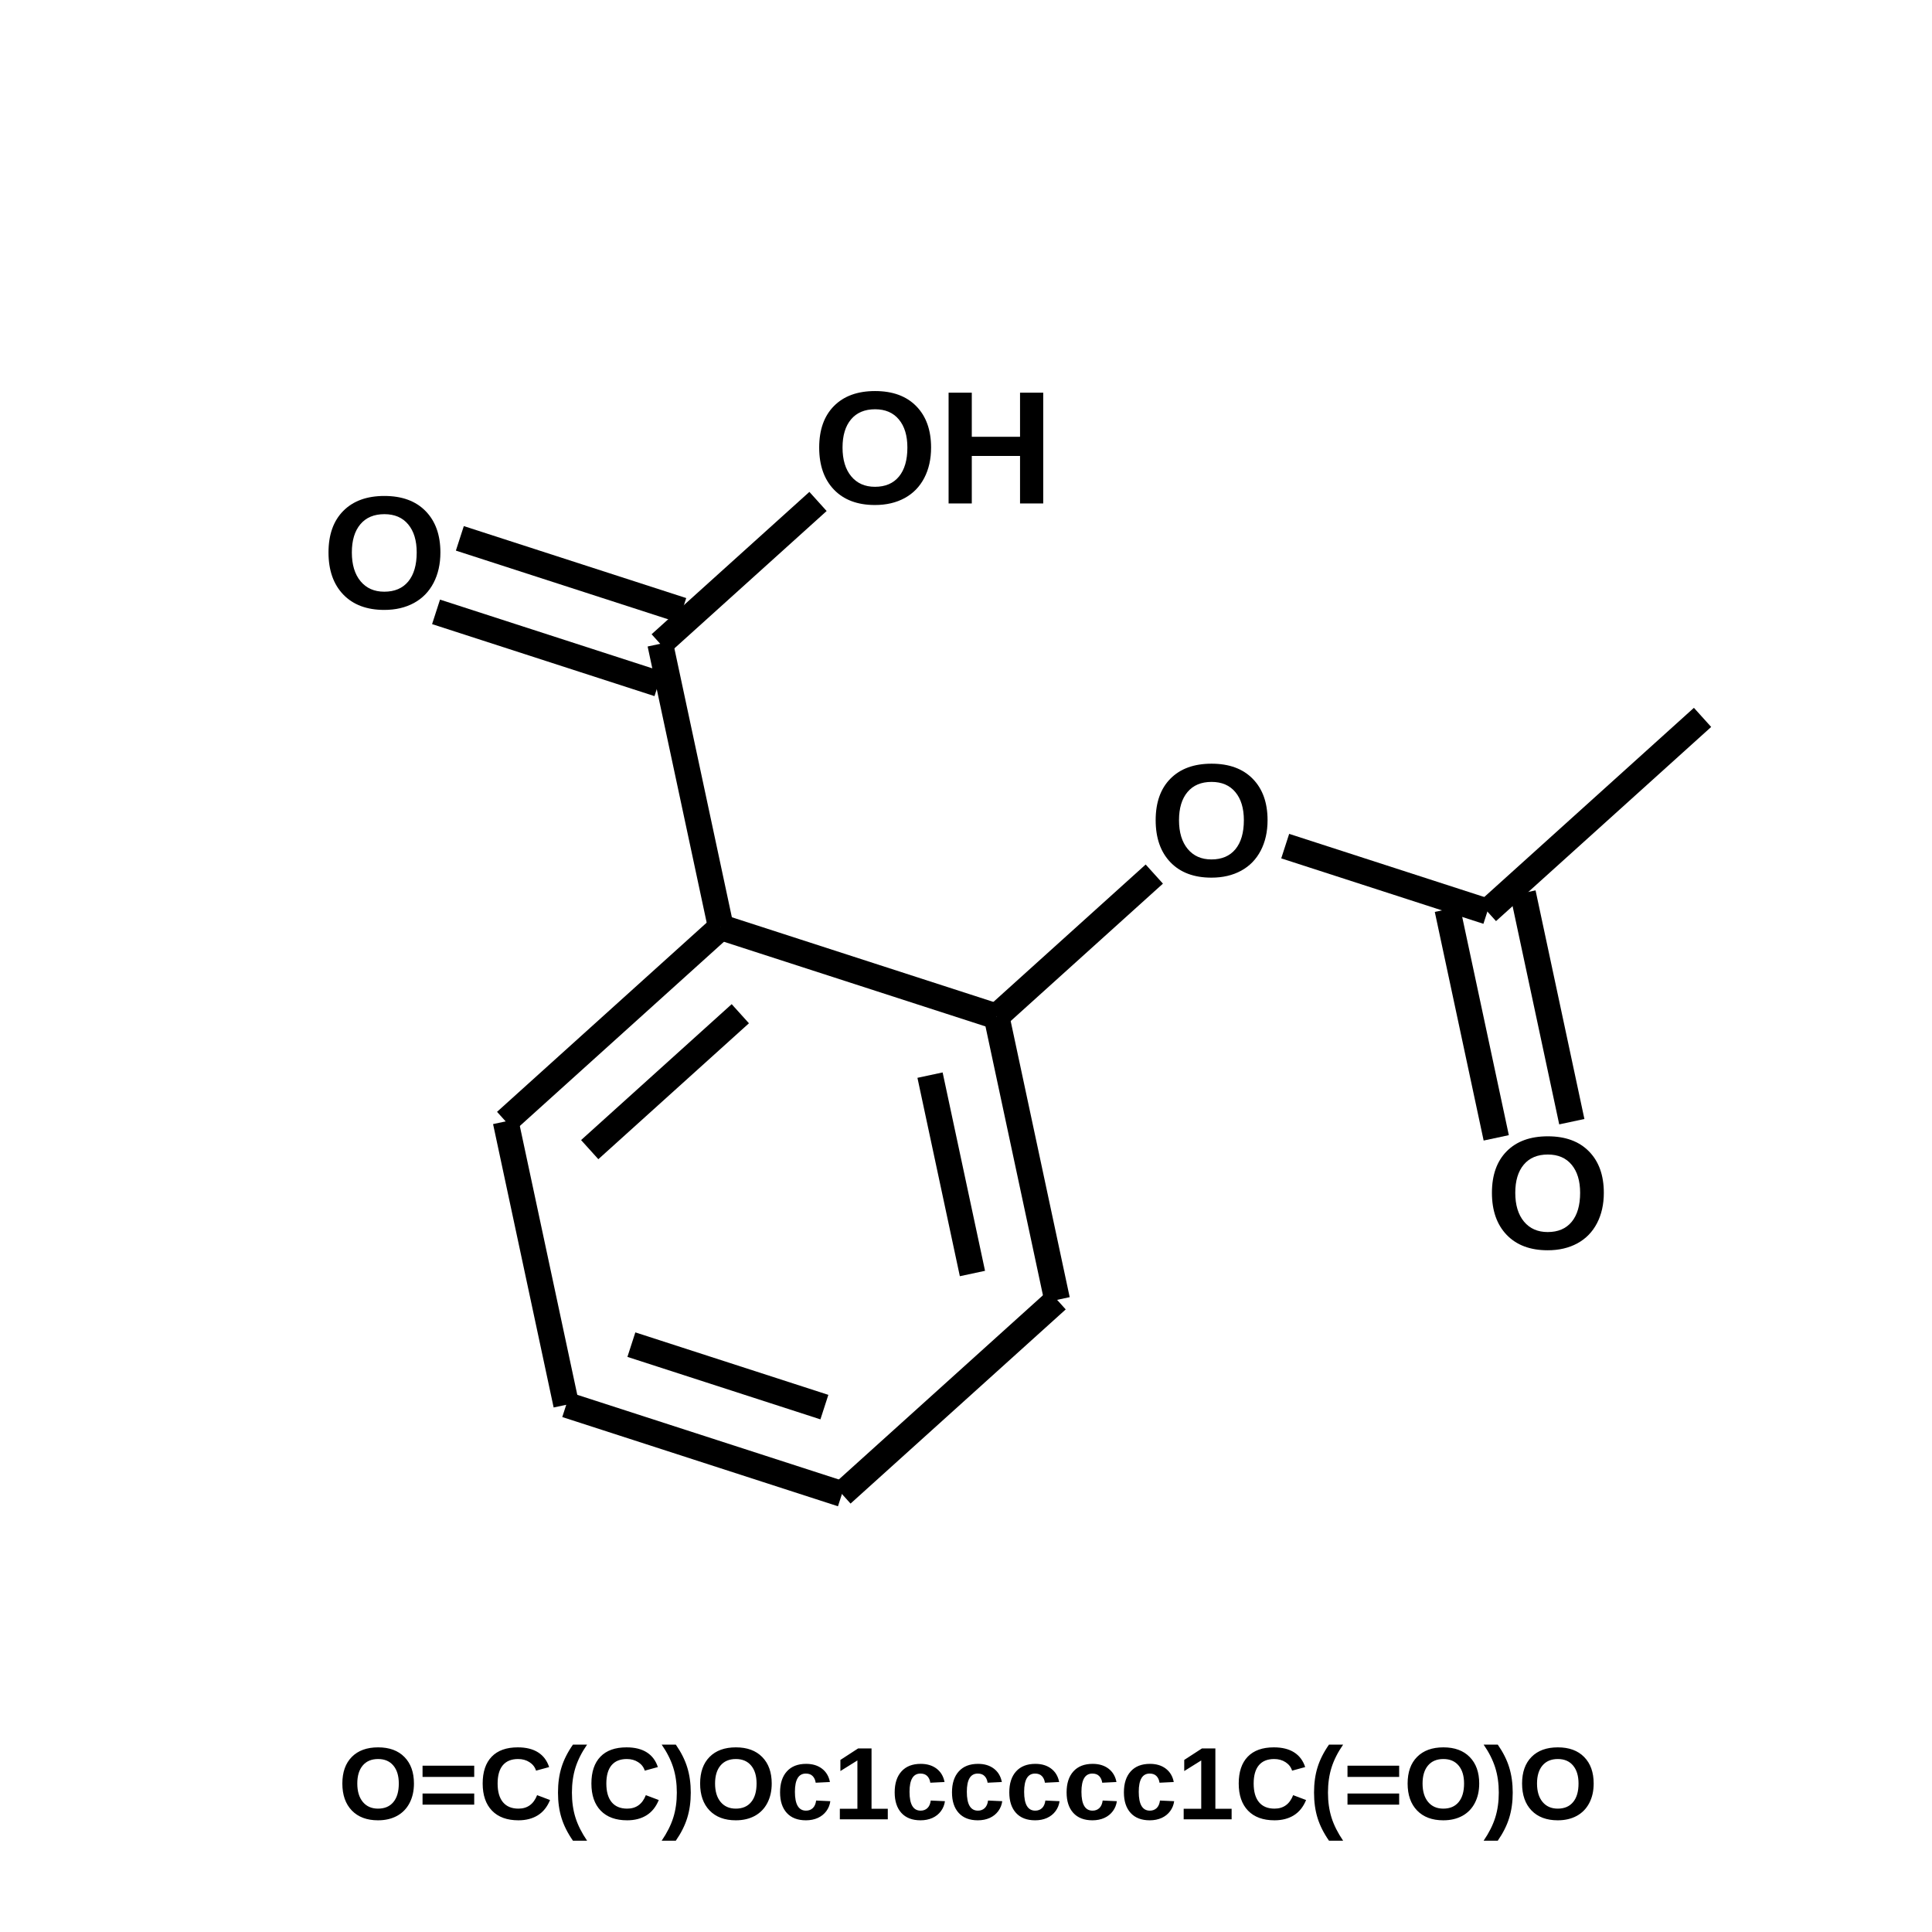
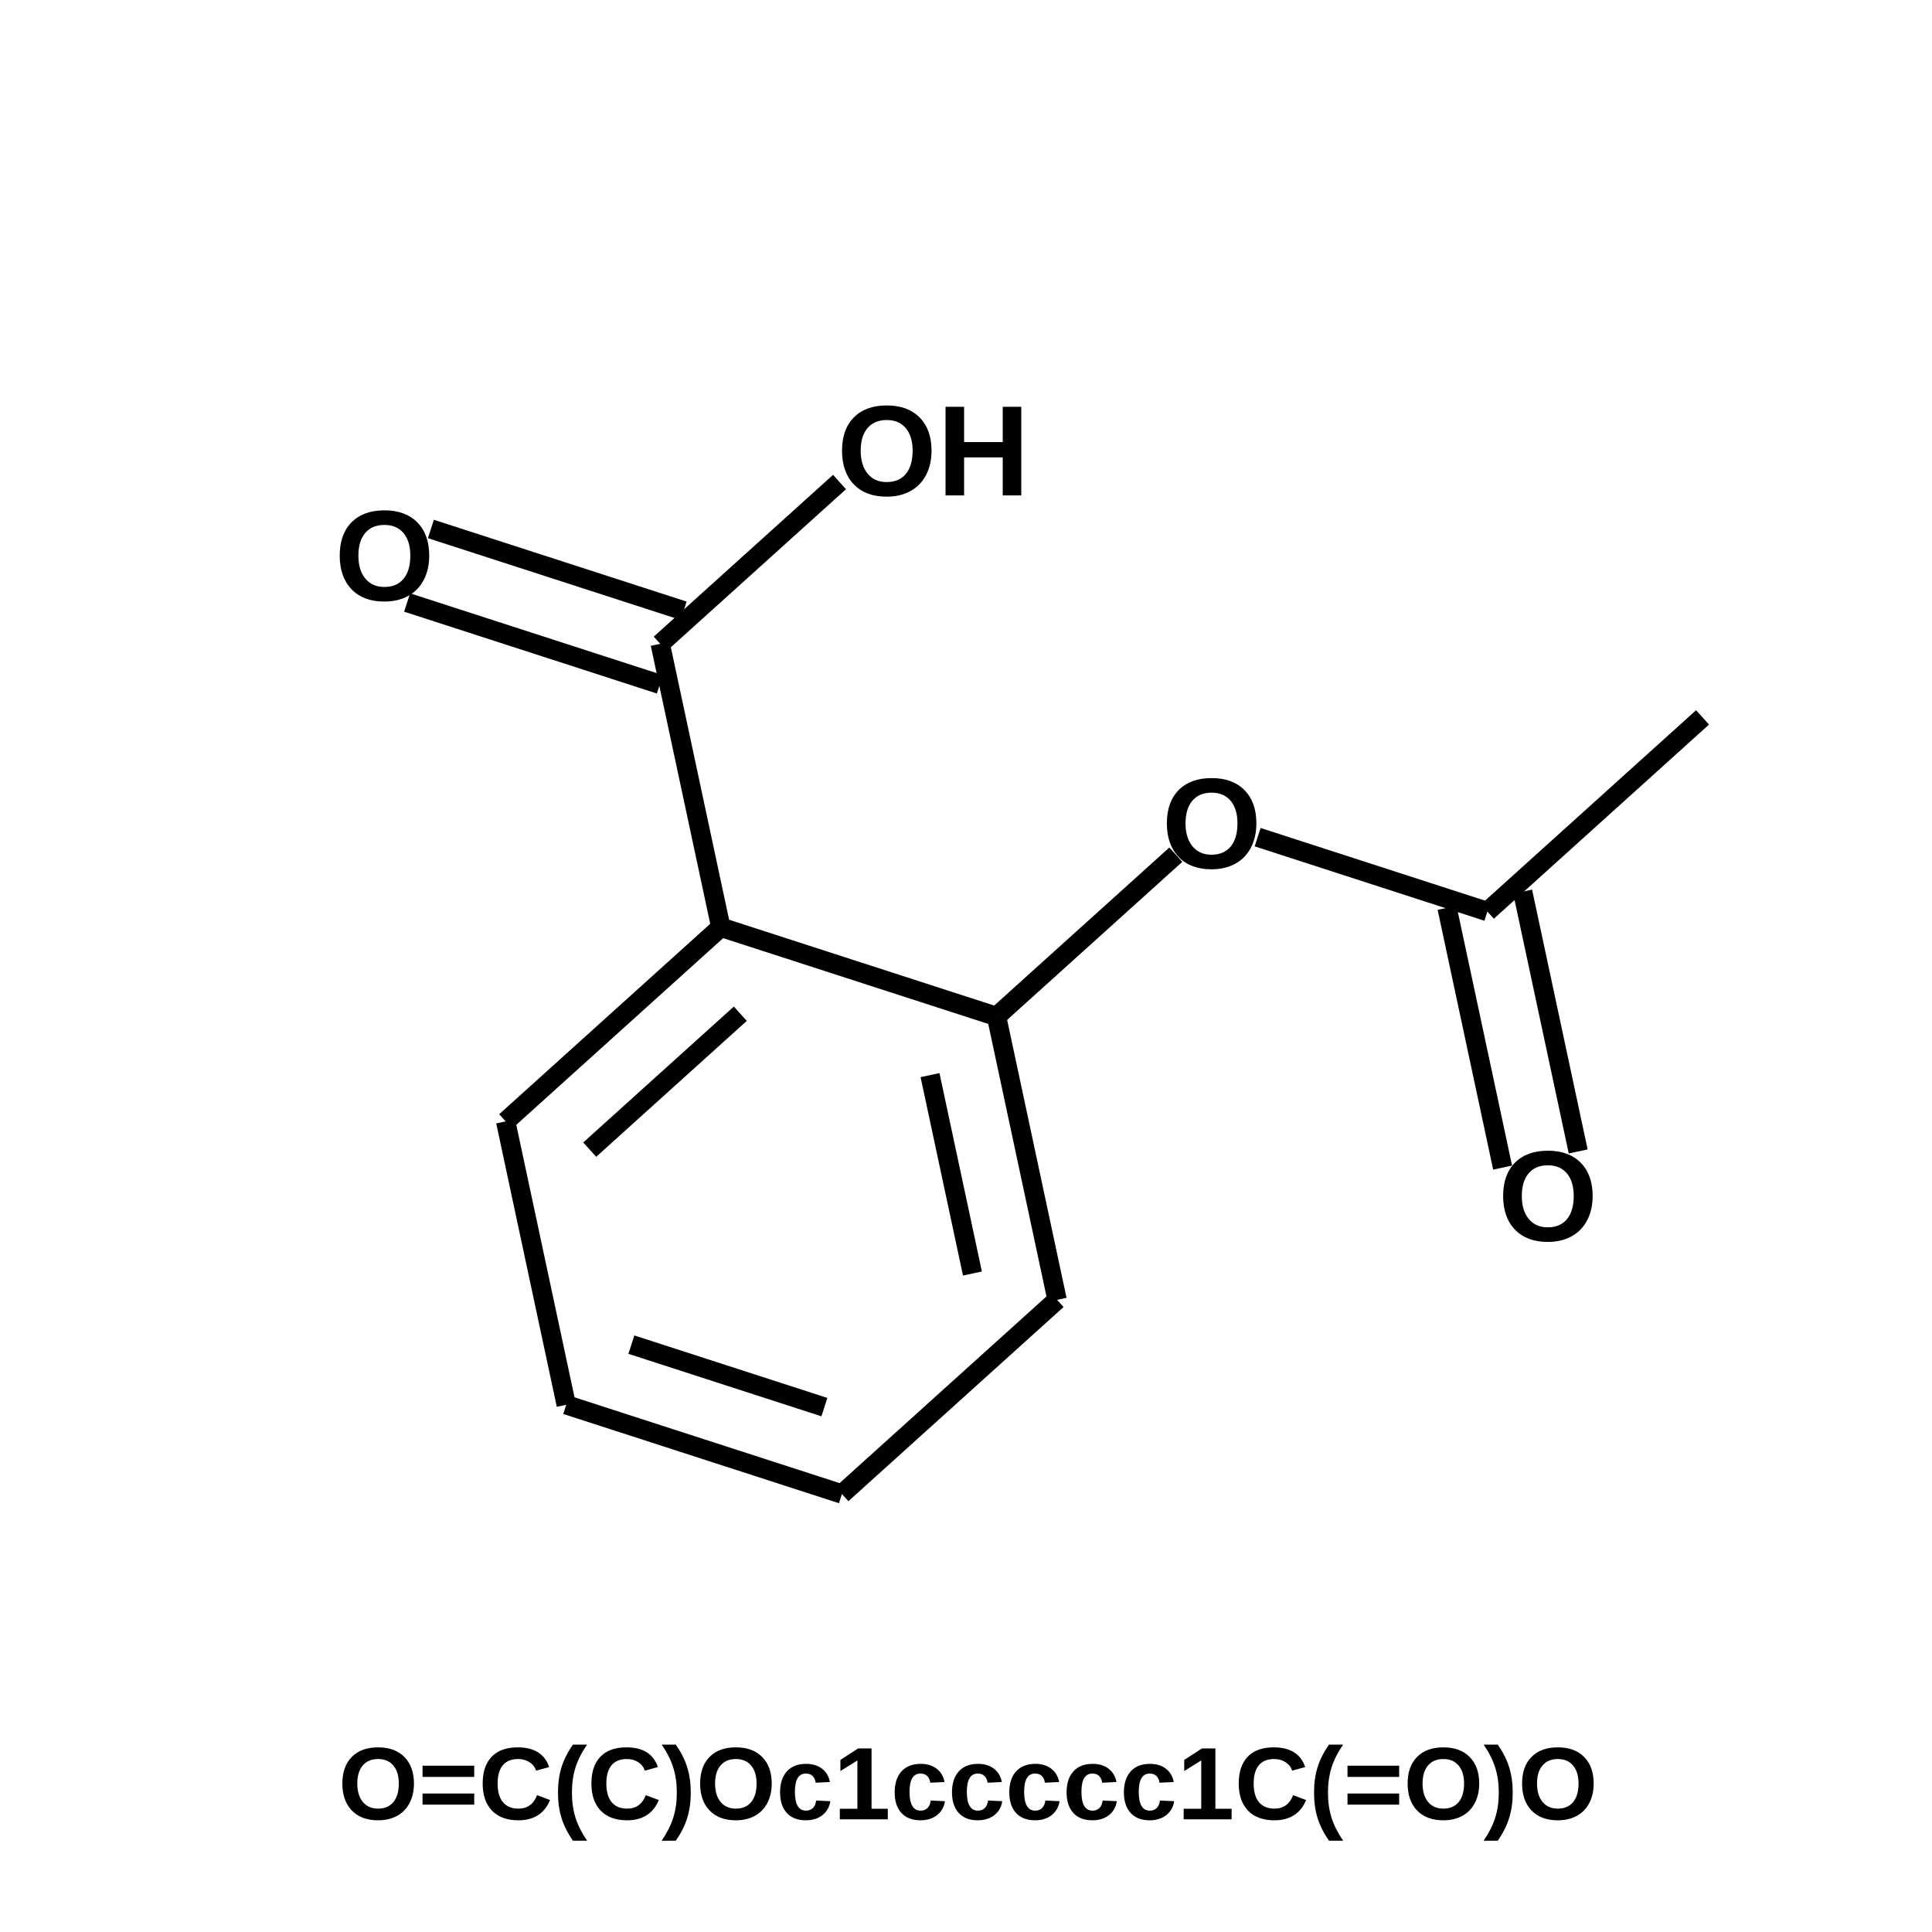
<svg xmlns="http://www.w3.org/2000/svg" class="main-svg" width="600" height="600" style="" viewBox="0 0 600 600">
  <rect x="0" y="0" width="600" height="600" style="fill: rgb(0, 0, 0); fill-opacity: 0;" />
-   <defs id="defs-91964c">
+   <defs id="defs-f22e66">
    <g class="clips">
-       <clipPath id="clip91964cxyplot" class="plotclip">
+       <clipPath id="clipf22e66xyplot" class="plotclip">
        <rect width="600" height="600" />
      </clipPath>
-       <clipPath class="axesclip" id="clip91964cx">
+       <clipPath class="axesclip" id="clipf22e66x">
        <rect x="0" y="0" width="600" height="600" />
      </clipPath>
-       <clipPath class="axesclip" id="clip91964cy">
+       <clipPath class="axesclip" id="clipf22e66y">
        <rect x="0" y="0" width="600" height="600" />
      </clipPath>
-       <clipPath class="axesclip" id="clip91964cxy">
+       <clipPath class="axesclip" id="clipf22e66xy">
        <rect x="0" y="0" width="600" height="600" />
      </clipPath>
    </g>
    <g class="gradients" />
    <g class="patterns" />
  </defs>
  <g class="bglayer">
    <rect class="bg" x="0" y="0" width="600" height="600" style="fill: rgb(0, 0, 0); fill-opacity: 0; stroke-width: 0;" />
  </g>
  <g class="layer-below">
    <g class="imagelayer" />
    <g class="shapelayer" />
  </g>
  <g class="cartesianlayer">
    <g class="subplot xy">
      <g class="layer-subplot">
        <g class="shapelayer" />
        <g class="imagelayer" />
      </g>
      <g class="minor-gridlayer">
        <g class="x" />
        <g class="y" />
      </g>
      <g class="gridlayer">
        <g class="x" />
        <g class="y" />
      </g>
      <g class="zerolinelayer" />
      <path class="xlines-below crisp" d="M0,0" style="fill: none;" />
      <path class="ylines-below crisp" d="M0,0" style="fill: none;" />
      <g class="overlines-below" />
      <g class="xaxislayer-below" />
      <g class="yaxislayer-below" />
      <g class="overaxes-below" />
-       <g class="plot" transform="" clip-path="url(#clip91964cxyplot)">
+       <g class="plot" transform="" clip-path="url(#clipf22e66xyplot)">
        <g class="scatterlayer mlayer">
-           <g class="trace scatter trace461880" style="stroke-miterlimit: 2; opacity: 1;">
-             <g class="fills" />
-             <g class="errorbars" />
-             <g class="lines">
-               <path class="js-line" d="M464.67,353.37L449.5,282.37" style="vector-effect: non-scaling-stroke; fill: none; stroke: rgb(0, 0, 0); stroke-opacity: 1; stroke-width: 8px; opacity: 1;" />
-             </g>
-             <g class="points" />
-             <g class="text" />
-           </g>
-           <g class="trace scatter trace2827cf" style="stroke-miterlimit: 2; opacity: 1;">
-             <g class="fills" />
-             <g class="errorbars" />
-             <g class="lines">
-               <path class="js-line" d="M488.14,348.35L472.97,277.35" style="vector-effect: non-scaling-stroke; fill: none; stroke: rgb(0, 0, 0); stroke-opacity: 1; stroke-width: 8px; opacity: 1;" />
-             </g>
-             <g class="points" />
-             <g class="text" />
-           </g>
-           <g class="trace scatter trace871843" style="stroke-miterlimit: 2; opacity: 1;">
-             <g class="fills" />
-             <g class="errorbars" />
-             <g class="lines">
-               <path class="js-line" d="M461.92,283.09L528.74,222.79" style="vector-effect: non-scaling-stroke; fill: none; stroke: rgb(0, 0, 0); stroke-opacity: 1; stroke-width: 8px; opacity: 1;" />
-             </g>
-             <g class="points" />
-             <g class="text" />
-           </g>
-           <g class="trace scatter trace8ea53e" style="stroke-miterlimit: 2; opacity: 1;">
-             <g class="fills" />
-             <g class="errorbars" />
-             <g class="lines">
-               <path class="js-line" d="M461.92,283.09L399.13,262.77" style="vector-effect: non-scaling-stroke; fill: none; stroke: rgb(0, 0, 0); stroke-opacity: 1; stroke-width: 8px; opacity: 1;" />
-             </g>
-             <g class="points" />
-             <g class="text" />
-           </g>
-           <g class="trace scatter trace9d3861" style="stroke-miterlimit: 2; opacity: 1;">
-             <g class="fills" />
-             <g class="errorbars" />
-             <g class="lines">
-               <path class="js-line" d="M358.48,271.45L309.48,315.67" style="vector-effect: non-scaling-stroke; fill: none; stroke: rgb(0, 0, 0); stroke-opacity: 1; stroke-width: 8px; opacity: 1;" />
-             </g>
-             <g class="points" />
-             <g class="text" />
-           </g>
-           <g class="trace scatter trace7b71f1" style="stroke-miterlimit: 2; opacity: 1;">
-             <g class="fills" />
-             <g class="errorbars" />
-             <g class="lines">
-               <path class="js-line" d="M309.48,315.67L328.29,403.68" style="vector-effect: non-scaling-stroke; fill: none; stroke: rgb(0, 0, 0); stroke-opacity: 1; stroke-width: 8px; opacity: 1;" />
-             </g>
-             <g class="points" />
-             <g class="text" />
-           </g>
-           <g class="trace scatter trace4b0e43" style="stroke-miterlimit: 2; opacity: 1;">
-             <g class="fills" />
-             <g class="errorbars" />
-             <g class="lines">
-               <path class="js-line" d="M288.83,333.89L302,395.5" style="vector-effect: non-scaling-stroke; fill: none; stroke: rgb(0, 0, 0); stroke-opacity: 1; stroke-width: 8px; opacity: 1;" />
-             </g>
-             <g class="points" />
-             <g class="text" />
-           </g>
-           <g class="trace scatter trace35261f" style="stroke-miterlimit: 2; opacity: 1;">
-             <g class="fills" />
-             <g class="errorbars" />
-             <g class="lines">
-               <path class="js-line" d="M328.29,403.68L261.47,463.98" style="vector-effect: non-scaling-stroke; fill: none; stroke: rgb(0, 0, 0); stroke-opacity: 1; stroke-width: 8px; opacity: 1;" />
-             </g>
-             <g class="points" />
-             <g class="text" />
-           </g>
-           <g class="trace scatter trace860671" style="stroke-miterlimit: 2; opacity: 1;">
-             <g class="fills" />
-             <g class="errorbars" />
-             <g class="lines">
-               <path class="js-line" d="M261.47,463.98L175.85,436.27" style="vector-effect: non-scaling-stroke; fill: none; stroke: rgb(0, 0, 0); stroke-opacity: 1; stroke-width: 8px; opacity: 1;" />
-             </g>
-             <g class="points" />
-             <g class="text" />
-           </g>
-           <g class="trace scatter trace2d2944" style="stroke-miterlimit: 2; opacity: 1;">
-             <g class="fills" />
-             <g class="errorbars" />
-             <g class="lines">
-               <path class="js-line" d="M256.02,436.99L196.08,417.59" style="vector-effect: non-scaling-stroke; fill: none; stroke: rgb(0, 0, 0); stroke-opacity: 1; stroke-width: 8px; opacity: 1;" />
-             </g>
-             <g class="points" />
-             <g class="text" />
-           </g>
-           <g class="trace scatter tracef4e05d" style="stroke-miterlimit: 2; opacity: 1;">
-             <g class="fills" />
-             <g class="errorbars" />
-             <g class="lines">
-               <path class="js-line" d="M175.85,436.27L157.04,348.26" style="vector-effect: non-scaling-stroke; fill: none; stroke: rgb(0, 0, 0); stroke-opacity: 1; stroke-width: 8px; opacity: 1;" />
-             </g>
-             <g class="points" />
-             <g class="text" />
-           </g>
-           <g class="trace scatter trace77e4ff" style="stroke-miterlimit: 2; opacity: 1;">
-             <g class="fills" />
-             <g class="errorbars" />
-             <g class="lines">
-               <path class="js-line" d="M157.04,348.26L223.86,287.96" style="vector-effect: non-scaling-stroke; fill: none; stroke: rgb(0, 0, 0); stroke-opacity: 1; stroke-width: 8px; opacity: 1;" />
-             </g>
-             <g class="points" />
-             <g class="text" />
-           </g>
-           <g class="trace scatter trace5df491" style="stroke-miterlimit: 2; opacity: 1;">
-             <g class="fills" />
-             <g class="errorbars" />
-             <g class="lines">
-               <path class="js-line" d="M183.14,357.03L229.91,314.82" style="vector-effect: non-scaling-stroke; fill: none; stroke: rgb(0, 0, 0); stroke-opacity: 1; stroke-width: 8px; opacity: 1;" />
-             </g>
-             <g class="points" />
-             <g class="text" />
-           </g>
-           <g class="trace scatter trace894cba" style="stroke-miterlimit: 2; opacity: 1;">
-             <g class="fills" />
-             <g class="errorbars" />
-             <g class="lines">
-               <path class="js-line" d="M223.86,287.96L205.04,199.94" style="vector-effect: non-scaling-stroke; fill: none; stroke: rgb(0, 0, 0); stroke-opacity: 1; stroke-width: 8px; opacity: 1;" />
-             </g>
-             <g class="points" />
-             <g class="text" />
-           </g>
-           <g class="trace scatter trace600310" style="stroke-miterlimit: 2; opacity: 1;">
-             <g class="fills" />
-             <g class="errorbars" />
-             <g class="lines">
-               <path class="js-line" d="M204.49,212.38L135.42,190.02" style="vector-effect: non-scaling-stroke; fill: none; stroke: rgb(0, 0, 0); stroke-opacity: 1; stroke-width: 8px; opacity: 1;" />
-             </g>
-             <g class="points" />
-             <g class="text" />
-           </g>
-           <g class="trace scatter tracea457c2" style="stroke-miterlimit: 2; opacity: 1;">
-             <g class="fills" />
-             <g class="errorbars" />
-             <g class="lines">
-               <path class="js-line" d="M211.88,189.54L142.81,167.19" style="vector-effect: non-scaling-stroke; fill: none; stroke: rgb(0, 0, 0); stroke-opacity: 1; stroke-width: 8px; opacity: 1;" />
-             </g>
-             <g class="points" />
-             <g class="text" />
-           </g>
-           <g class="trace scatter tracea067c5" style="stroke-miterlimit: 2; opacity: 1;">
-             <g class="fills" />
-             <g class="errorbars" />
-             <g class="lines">
-               <path class="js-line" d="M205.04,199.94L254.04,155.73" style="vector-effect: non-scaling-stroke; fill: none; stroke: rgb(0, 0, 0); stroke-opacity: 1; stroke-width: 8px; opacity: 1;" />
-             </g>
-             <g class="points" />
-             <g class="text" />
-           </g>
-           <g class="trace scatter trace6d8afd" style="stroke-miterlimit: 2; opacity: 1;">
-             <g class="fills" />
-             <g class="errorbars" />
-             <g class="lines">
-               <path class="js-line" d="M223.86,287.96L309.48,315.67" style="vector-effect: non-scaling-stroke; fill: none; stroke: rgb(0, 0, 0); stroke-opacity: 1; stroke-width: 8px; opacity: 1;" />
-             </g>
-             <g class="points" />
-             <g class="text" />
-           </g>
-           <g class="trace scatter tracede1ce4" style="stroke-miterlimit: 2; opacity: 1;">
+           <g class="trace scatter trace96e25f" style="stroke-miterlimit: 2; opacity: 1;">
+             <g class="fills" />
+             <g class="errorbars" />
+             <g class="lines">
+               <path class="js-line" d="M466.65,362.61L449.4,281.93" style="vector-effect: non-scaling-stroke; fill: none; stroke: rgb(0, 0, 0); stroke-opacity: 1; stroke-width: 6px; opacity: 1;" />
+             </g>
+             <g class="points" />
+             <g class="text" />
+           </g>
+           <g class="trace scatter trace261c22" style="stroke-miterlimit: 2; opacity: 1;">
+             <g class="fills" />
+             <g class="errorbars" />
+             <g class="lines">
+               <path class="js-line" d="M490.12,357.59L472.87,276.91" style="vector-effect: non-scaling-stroke; fill: none; stroke: rgb(0, 0, 0); stroke-opacity: 1; stroke-width: 6px; opacity: 1;" />
+             </g>
+             <g class="points" />
+             <g class="text" />
+           </g>
+           <g class="trace scatter traceae5d7a" style="stroke-miterlimit: 2; opacity: 1;">
+             <g class="fills" />
+             <g class="errorbars" />
+             <g class="lines">
+               <path class="js-line" d="M461.92,283.09L528.74,222.79" style="vector-effect: non-scaling-stroke; fill: none; stroke: rgb(0, 0, 0); stroke-opacity: 1; stroke-width: 6px; opacity: 1;" />
+             </g>
+             <g class="points" />
+             <g class="text" />
+           </g>
+           <g class="trace scatter trace6f33f2" style="stroke-miterlimit: 2; opacity: 1;">
+             <g class="fills" />
+             <g class="errorbars" />
+             <g class="lines">
+               <path class="js-line" d="M461.92,283.09L390.57,259.99" style="vector-effect: non-scaling-stroke; fill: none; stroke: rgb(0, 0, 0); stroke-opacity: 1; stroke-width: 6px; opacity: 1;" />
+             </g>
+             <g class="points" />
+             <g class="text" />
+           </g>
+           <g class="trace scatter tracef7e0ad" style="stroke-miterlimit: 2; opacity: 1;">
+             <g class="fills" />
+             <g class="errorbars" />
+             <g class="lines">
+               <path class="js-line" d="M365.16,265.43L309.48,315.67" style="vector-effect: non-scaling-stroke; fill: none; stroke: rgb(0, 0, 0); stroke-opacity: 1; stroke-width: 6px; opacity: 1;" />
+             </g>
+             <g class="points" />
+             <g class="text" />
+           </g>
+           <g class="trace scatter tracea0189a" style="stroke-miterlimit: 2; opacity: 1;">
+             <g class="fills" />
+             <g class="errorbars" />
+             <g class="lines">
+               <path class="js-line" d="M309.48,315.67L328.29,403.68" style="vector-effect: non-scaling-stroke; fill: none; stroke: rgb(0, 0, 0); stroke-opacity: 1; stroke-width: 6px; opacity: 1;" />
+             </g>
+             <g class="points" />
+             <g class="text" />
+           </g>
+           <g class="trace scatter trace102dbc" style="stroke-miterlimit: 2; opacity: 1;">
+             <g class="fills" />
+             <g class="errorbars" />
+             <g class="lines">
+               <path class="js-line" d="M288.83,333.89L302,395.5" style="vector-effect: non-scaling-stroke; fill: none; stroke: rgb(0, 0, 0); stroke-opacity: 1; stroke-width: 6px; opacity: 1;" />
+             </g>
+             <g class="points" />
+             <g class="text" />
+           </g>
+           <g class="trace scatter traced2855a" style="stroke-miterlimit: 2; opacity: 1;">
+             <g class="fills" />
+             <g class="errorbars" />
+             <g class="lines">
+               <path class="js-line" d="M328.29,403.68L261.47,463.98" style="vector-effect: non-scaling-stroke; fill: none; stroke: rgb(0, 0, 0); stroke-opacity: 1; stroke-width: 6px; opacity: 1;" />
+             </g>
+             <g class="points" />
+             <g class="text" />
+           </g>
+           <g class="trace scatter trace0fe882" style="stroke-miterlimit: 2; opacity: 1;">
+             <g class="fills" />
+             <g class="errorbars" />
+             <g class="lines">
+               <path class="js-line" d="M261.47,463.98L175.85,436.27" style="vector-effect: non-scaling-stroke; fill: none; stroke: rgb(0, 0, 0); stroke-opacity: 1; stroke-width: 6px; opacity: 1;" />
+             </g>
+             <g class="points" />
+             <g class="text" />
+           </g>
+           <g class="trace scatter trace2843f6" style="stroke-miterlimit: 2; opacity: 1;">
+             <g class="fills" />
+             <g class="errorbars" />
+             <g class="lines">
+               <path class="js-line" d="M256.02,436.99L196.08,417.59" style="vector-effect: non-scaling-stroke; fill: none; stroke: rgb(0, 0, 0); stroke-opacity: 1; stroke-width: 6px; opacity: 1;" />
+             </g>
+             <g class="points" />
+             <g class="text" />
+           </g>
+           <g class="trace scatter trace06a099" style="stroke-miterlimit: 2; opacity: 1;">
+             <g class="fills" />
+             <g class="errorbars" />
+             <g class="lines">
+               <path class="js-line" d="M175.85,436.27L157.04,348.26" style="vector-effect: non-scaling-stroke; fill: none; stroke: rgb(0, 0, 0); stroke-opacity: 1; stroke-width: 6px; opacity: 1;" />
+             </g>
+             <g class="points" />
+             <g class="text" />
+           </g>
+           <g class="trace scatter tracee8fd9f" style="stroke-miterlimit: 2; opacity: 1;">
+             <g class="fills" />
+             <g class="errorbars" />
+             <g class="lines">
+               <path class="js-line" d="M157.04,348.26L223.86,287.96" style="vector-effect: non-scaling-stroke; fill: none; stroke: rgb(0, 0, 0); stroke-opacity: 1; stroke-width: 6px; opacity: 1;" />
+             </g>
+             <g class="points" />
+             <g class="text" />
+           </g>
+           <g class="trace scatter trace9c6a36" style="stroke-miterlimit: 2; opacity: 1;">
+             <g class="fills" />
+             <g class="errorbars" />
+             <g class="lines">
+               <path class="js-line" d="M183.14,357.03L229.91,314.82" style="vector-effect: non-scaling-stroke; fill: none; stroke: rgb(0, 0, 0); stroke-opacity: 1; stroke-width: 6px; opacity: 1;" />
+             </g>
+             <g class="points" />
+             <g class="text" />
+           </g>
+           <g class="trace scatter traced974ed" style="stroke-miterlimit: 2; opacity: 1;">
+             <g class="fills" />
+             <g class="errorbars" />
+             <g class="lines">
+               <path class="js-line" d="M223.86,287.96L205.04,199.94" style="vector-effect: non-scaling-stroke; fill: none; stroke: rgb(0, 0, 0); stroke-opacity: 1; stroke-width: 6px; opacity: 1;" />
+             </g>
+             <g class="points" />
+             <g class="text" />
+           </g>
+           <g class="trace scatter trace875e28" style="stroke-miterlimit: 2; opacity: 1;">
+             <g class="fills" />
+             <g class="errorbars" />
+             <g class="lines">
+               <path class="js-line" d="M204.92,212.52L126.43,187.11" style="vector-effect: non-scaling-stroke; fill: none; stroke: rgb(0, 0, 0); stroke-opacity: 1; stroke-width: 6px; opacity: 1;" />
+             </g>
+             <g class="points" />
+             <g class="text" />
+           </g>
+           <g class="trace scatter trace9e7f69" style="stroke-miterlimit: 2; opacity: 1;">
+             <g class="fills" />
+             <g class="errorbars" />
+             <g class="lines">
+               <path class="js-line" d="M212.31,189.68L133.82,164.28" style="vector-effect: non-scaling-stroke; fill: none; stroke: rgb(0, 0, 0); stroke-opacity: 1; stroke-width: 6px; opacity: 1;" />
+             </g>
+             <g class="points" />
+             <g class="text" />
+           </g>
+           <g class="trace scatter trace3052b1" style="stroke-miterlimit: 2; opacity: 1;">
+             <g class="fills" />
+             <g class="errorbars" />
+             <g class="lines">
+               <path class="js-line" d="M205.04,199.94L260.72,149.7" style="vector-effect: non-scaling-stroke; fill: none; stroke: rgb(0, 0, 0); stroke-opacity: 1; stroke-width: 6px; opacity: 1;" />
+             </g>
+             <g class="points" />
+             <g class="text" />
+           </g>
+           <g class="trace scatter trace2dfde4" style="stroke-miterlimit: 2; opacity: 1;">
+             <g class="fills" />
+             <g class="errorbars" />
+             <g class="lines">
+               <path class="js-line" d="M223.86,287.96L309.48,315.67" style="vector-effect: non-scaling-stroke; fill: none; stroke: rgb(0, 0, 0); stroke-opacity: 1; stroke-width: 6px; opacity: 1;" />
+             </g>
+             <g class="points" />
+             <g class="text" />
+           </g>
+           <g class="trace scatter trace05fd82" style="stroke-miterlimit: 2; opacity: 1;">
            <g class="fills" />
            <g class="errorbars" />
            <g class="lines" />
            <g class="points" />
            <g class="text">
-               <g class="textpoint" transform="translate(0,12.5)">
-                 <text x="480.73" y="375.3" text-anchor="middle" style="font-family: Arial; font-size: 50px; fill: rgb(0, 0, 0); fill-opacity: 1; white-space: pre;">
+               <g class="textpoint" transform="translate(0,10)">
+                 <text x="480.73" y="375.3" text-anchor="middle" style="font-family: Arial; font-size: 40px; fill: rgb(0, 0, 0); fill-opacity: 1; white-space: pre;">
                  <tspan style="font-weight:bold">O</tspan>
                </text>
              </g>
-               <g class="textpoint" transform="translate(0,12.5)">
-                 <text x="376.3" y="259.58" text-anchor="middle" style="font-family: Arial; font-size: 50px; fill: rgb(0, 0, 0); fill-opacity: 1; white-space: pre;">
+               <g class="textpoint" transform="translate(0,10)">
+                 <text x="376.3" y="259.58" text-anchor="middle" style="font-family: Arial; font-size: 40px; fill: rgb(0, 0, 0); fill-opacity: 1; white-space: pre;">
                  <tspan style="font-weight:bold">O</tspan>
                </text>
              </g>
-               <g class="textpoint" transform="translate(0,12.5)">
-                 <text x="119.42" y="176.43" text-anchor="middle" style="font-family: Arial; font-size: 50px; fill: rgb(0, 0, 0); fill-opacity: 1; white-space: pre;">
+               <g class="textpoint" transform="translate(0,10)">
+                 <text x="119.42" y="176.43" text-anchor="middle" style="font-family: Arial; font-size: 40px; fill: rgb(0, 0, 0); fill-opacity: 1; white-space: pre;">
                  <tspan style="font-weight:bold">O</tspan>
                </text>
              </g>
-               <g class="textpoint" transform="translate(0,12.5)">
-                 <text x="289.86" y="143.85" text-anchor="middle" style="font-family: Arial; font-size: 50px; fill: rgb(0, 0, 0); fill-opacity: 1; white-space: pre;">
+               <g class="textpoint" transform="translate(0,10)">
+                 <text x="289.86" y="143.85" text-anchor="middle" style="font-family: Arial; font-size: 40px; fill: rgb(0, 0, 0); fill-opacity: 1; white-space: pre;">
                  <tspan style="font-weight:bold">OH</tspan>
                </text>
              </g>
            </g>
          </g>
        </g>
      </g>
      <g class="overplot" />
      <path class="xlines-above" />
      <path class="ylines-above" />
      <g class="overlines-above" />
      <g class="xaxislayer-above" />
      <g class="yaxislayer-above" />
      <g class="overaxes-above" />
    </g>
  </g>
  <g class="polarlayer" />
  <g class="smithlayer" />
  <g class="ternarylayer" />
  <g class="geolayer" />
  <g class="funnelarealayer" />
  <g class="pielayer" />
  <g class="iciclelayer" />
  <g class="treemaplayer" />
  <g class="sunburstlayer" />
  <g class="glimages" />
-   <defs id="topdefs-91964c">
+   <defs id="topdefs-f22e66">
    <g class="clips" />
  </defs>
  <g class="layer-above">
    <g class="imagelayer" />
    <g class="shapelayer" />
  </g>
  <g class="infolayer">
    <g class="g-gtitle" />
    <g class="annotation" data-index="0" style="opacity: 1;">
      <g class="annotation-text-g" transform="rotate(0,300,553.98)">
        <g class="cursor-pointer" transform="translate(103,534)">
          <rect class="bg" x="0.5" y="0.5" width="394" height="39" style="stroke-width: 1px; stroke: rgb(0, 0, 0); stroke-opacity: 0; fill: rgb(0, 0, 0); fill-opacity: 0;" />
          <text class="annotation-text" text-anchor="middle" x="197.641" y="31" style="font-family: Arial; font-size: 32px; fill: rgb(0, 0, 0); fill-opacity: 1; white-space: pre;">
            <tspan style="font-weight:bold">O=C(C)Oc1ccccc1C(=O)O</tspan>
          </text>
        </g>
      </g>
    </g>
  </g>
</svg>
